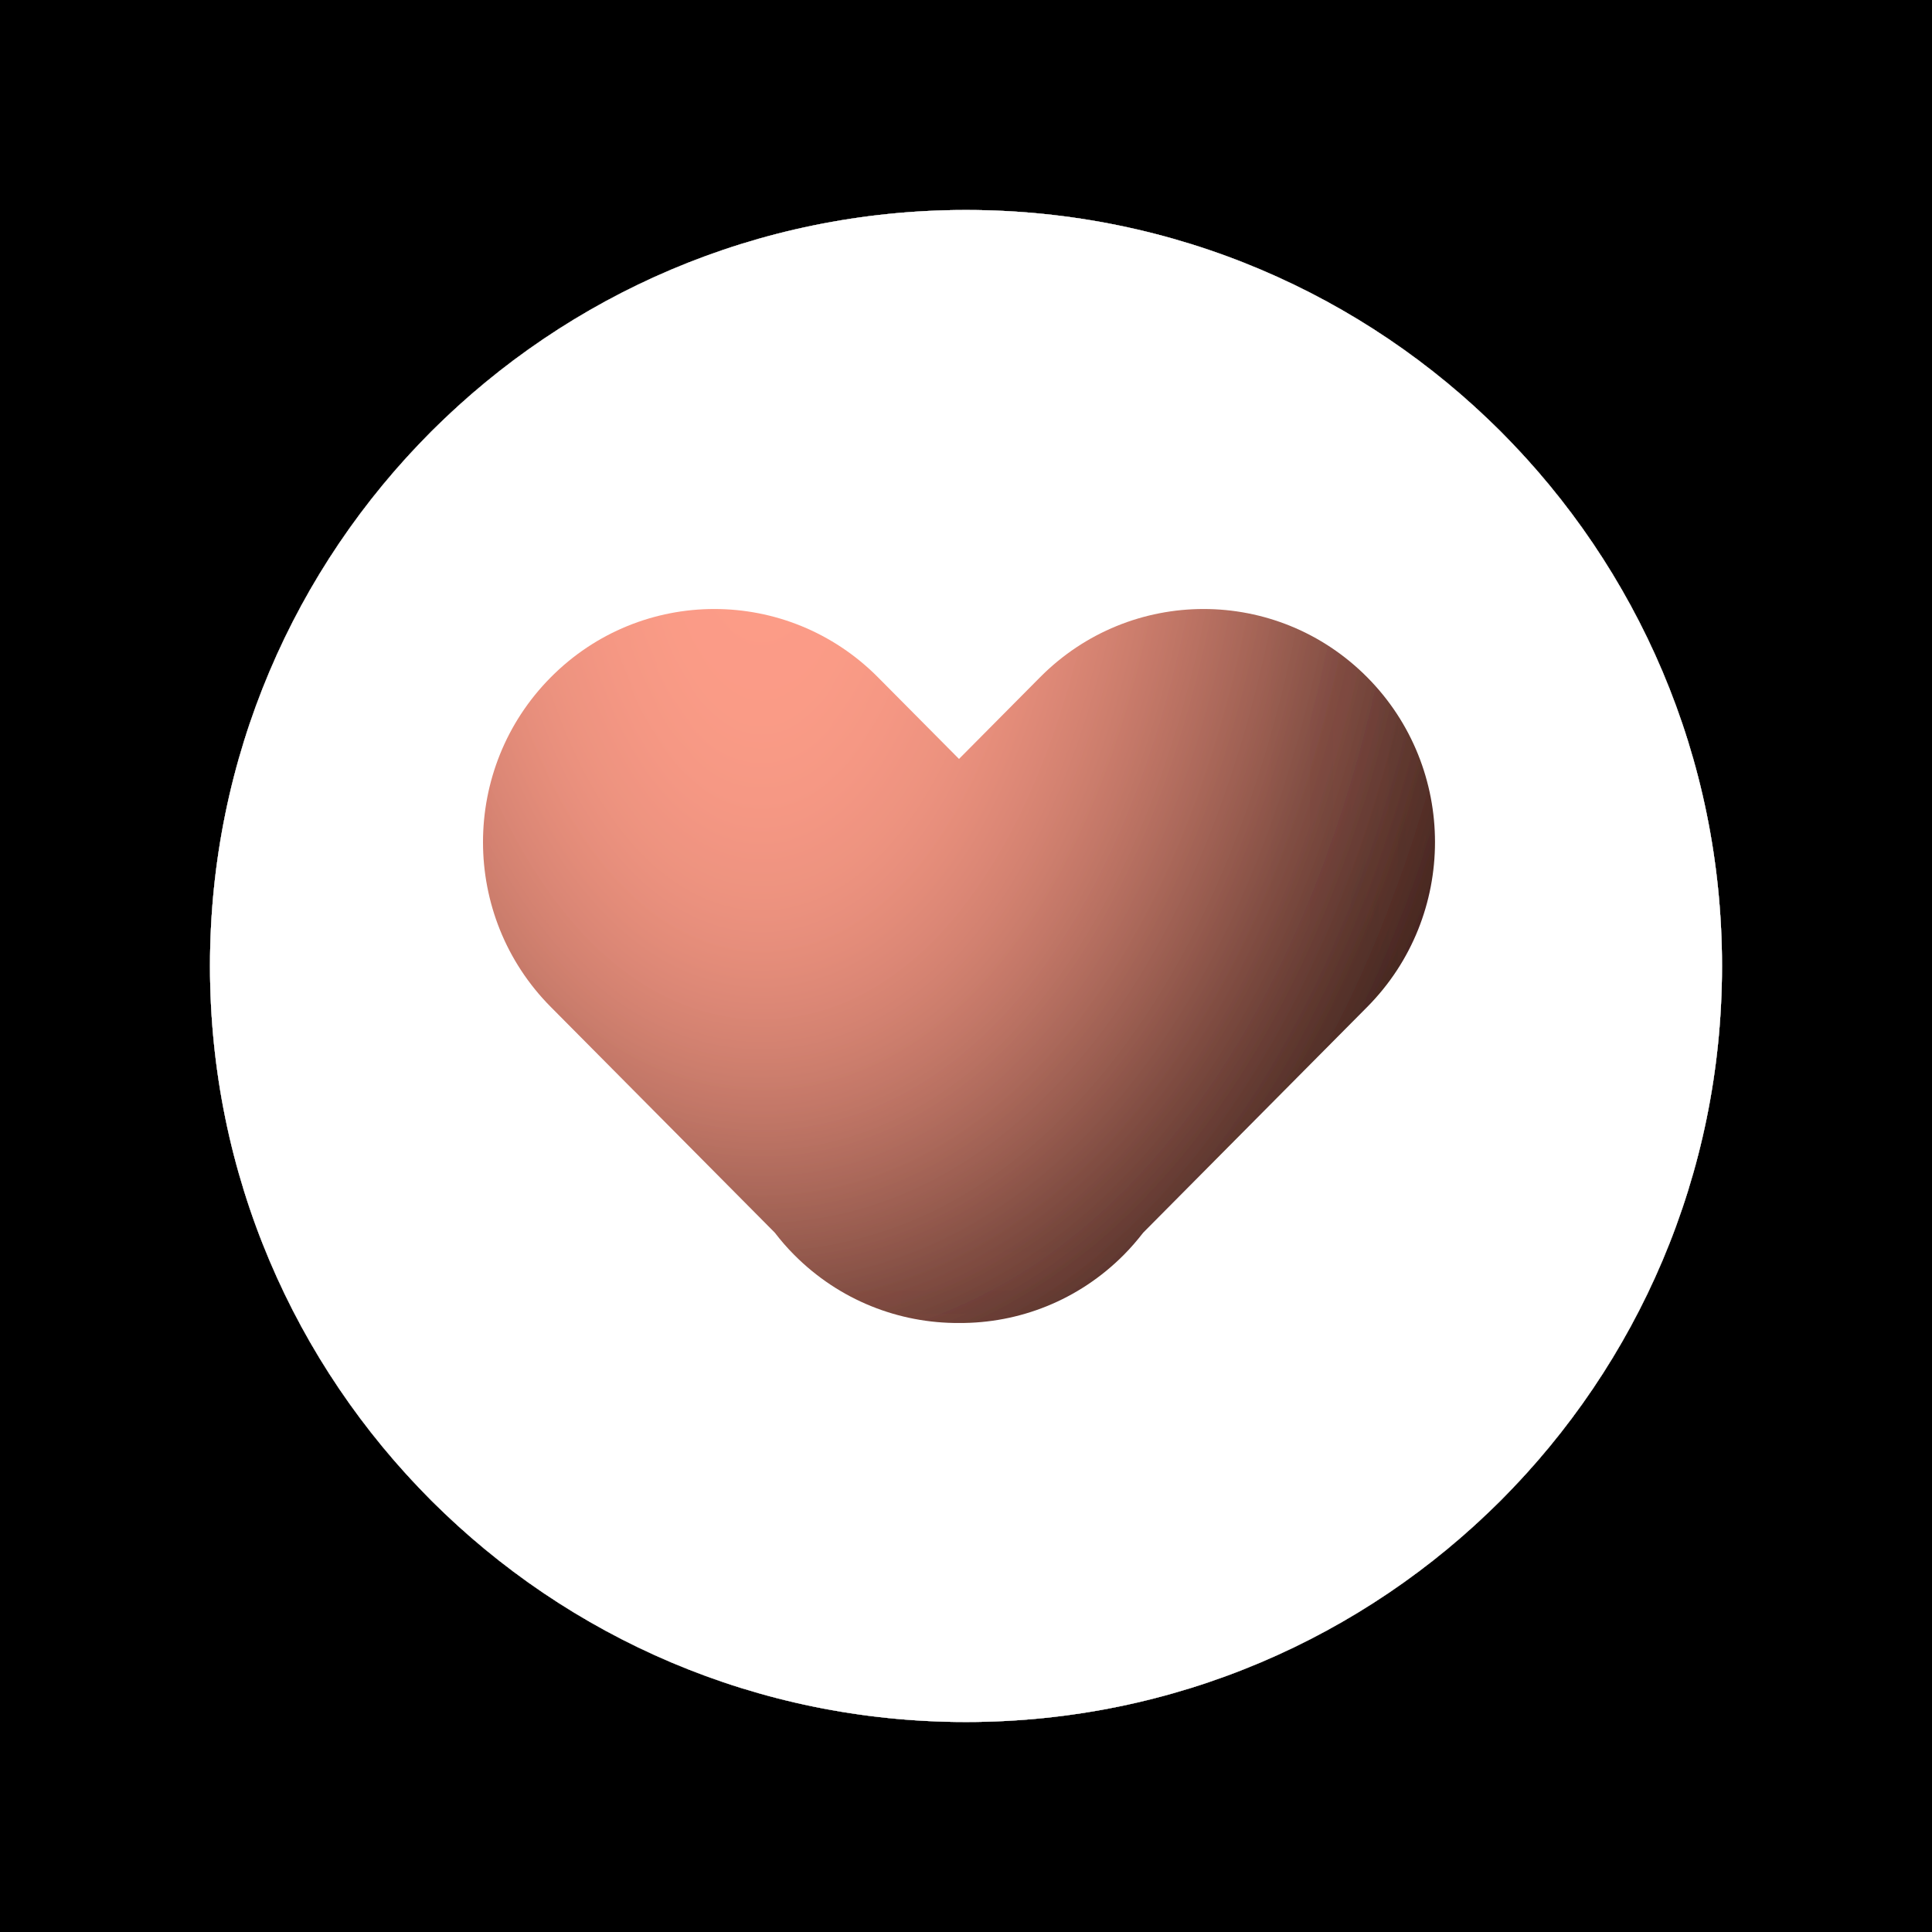
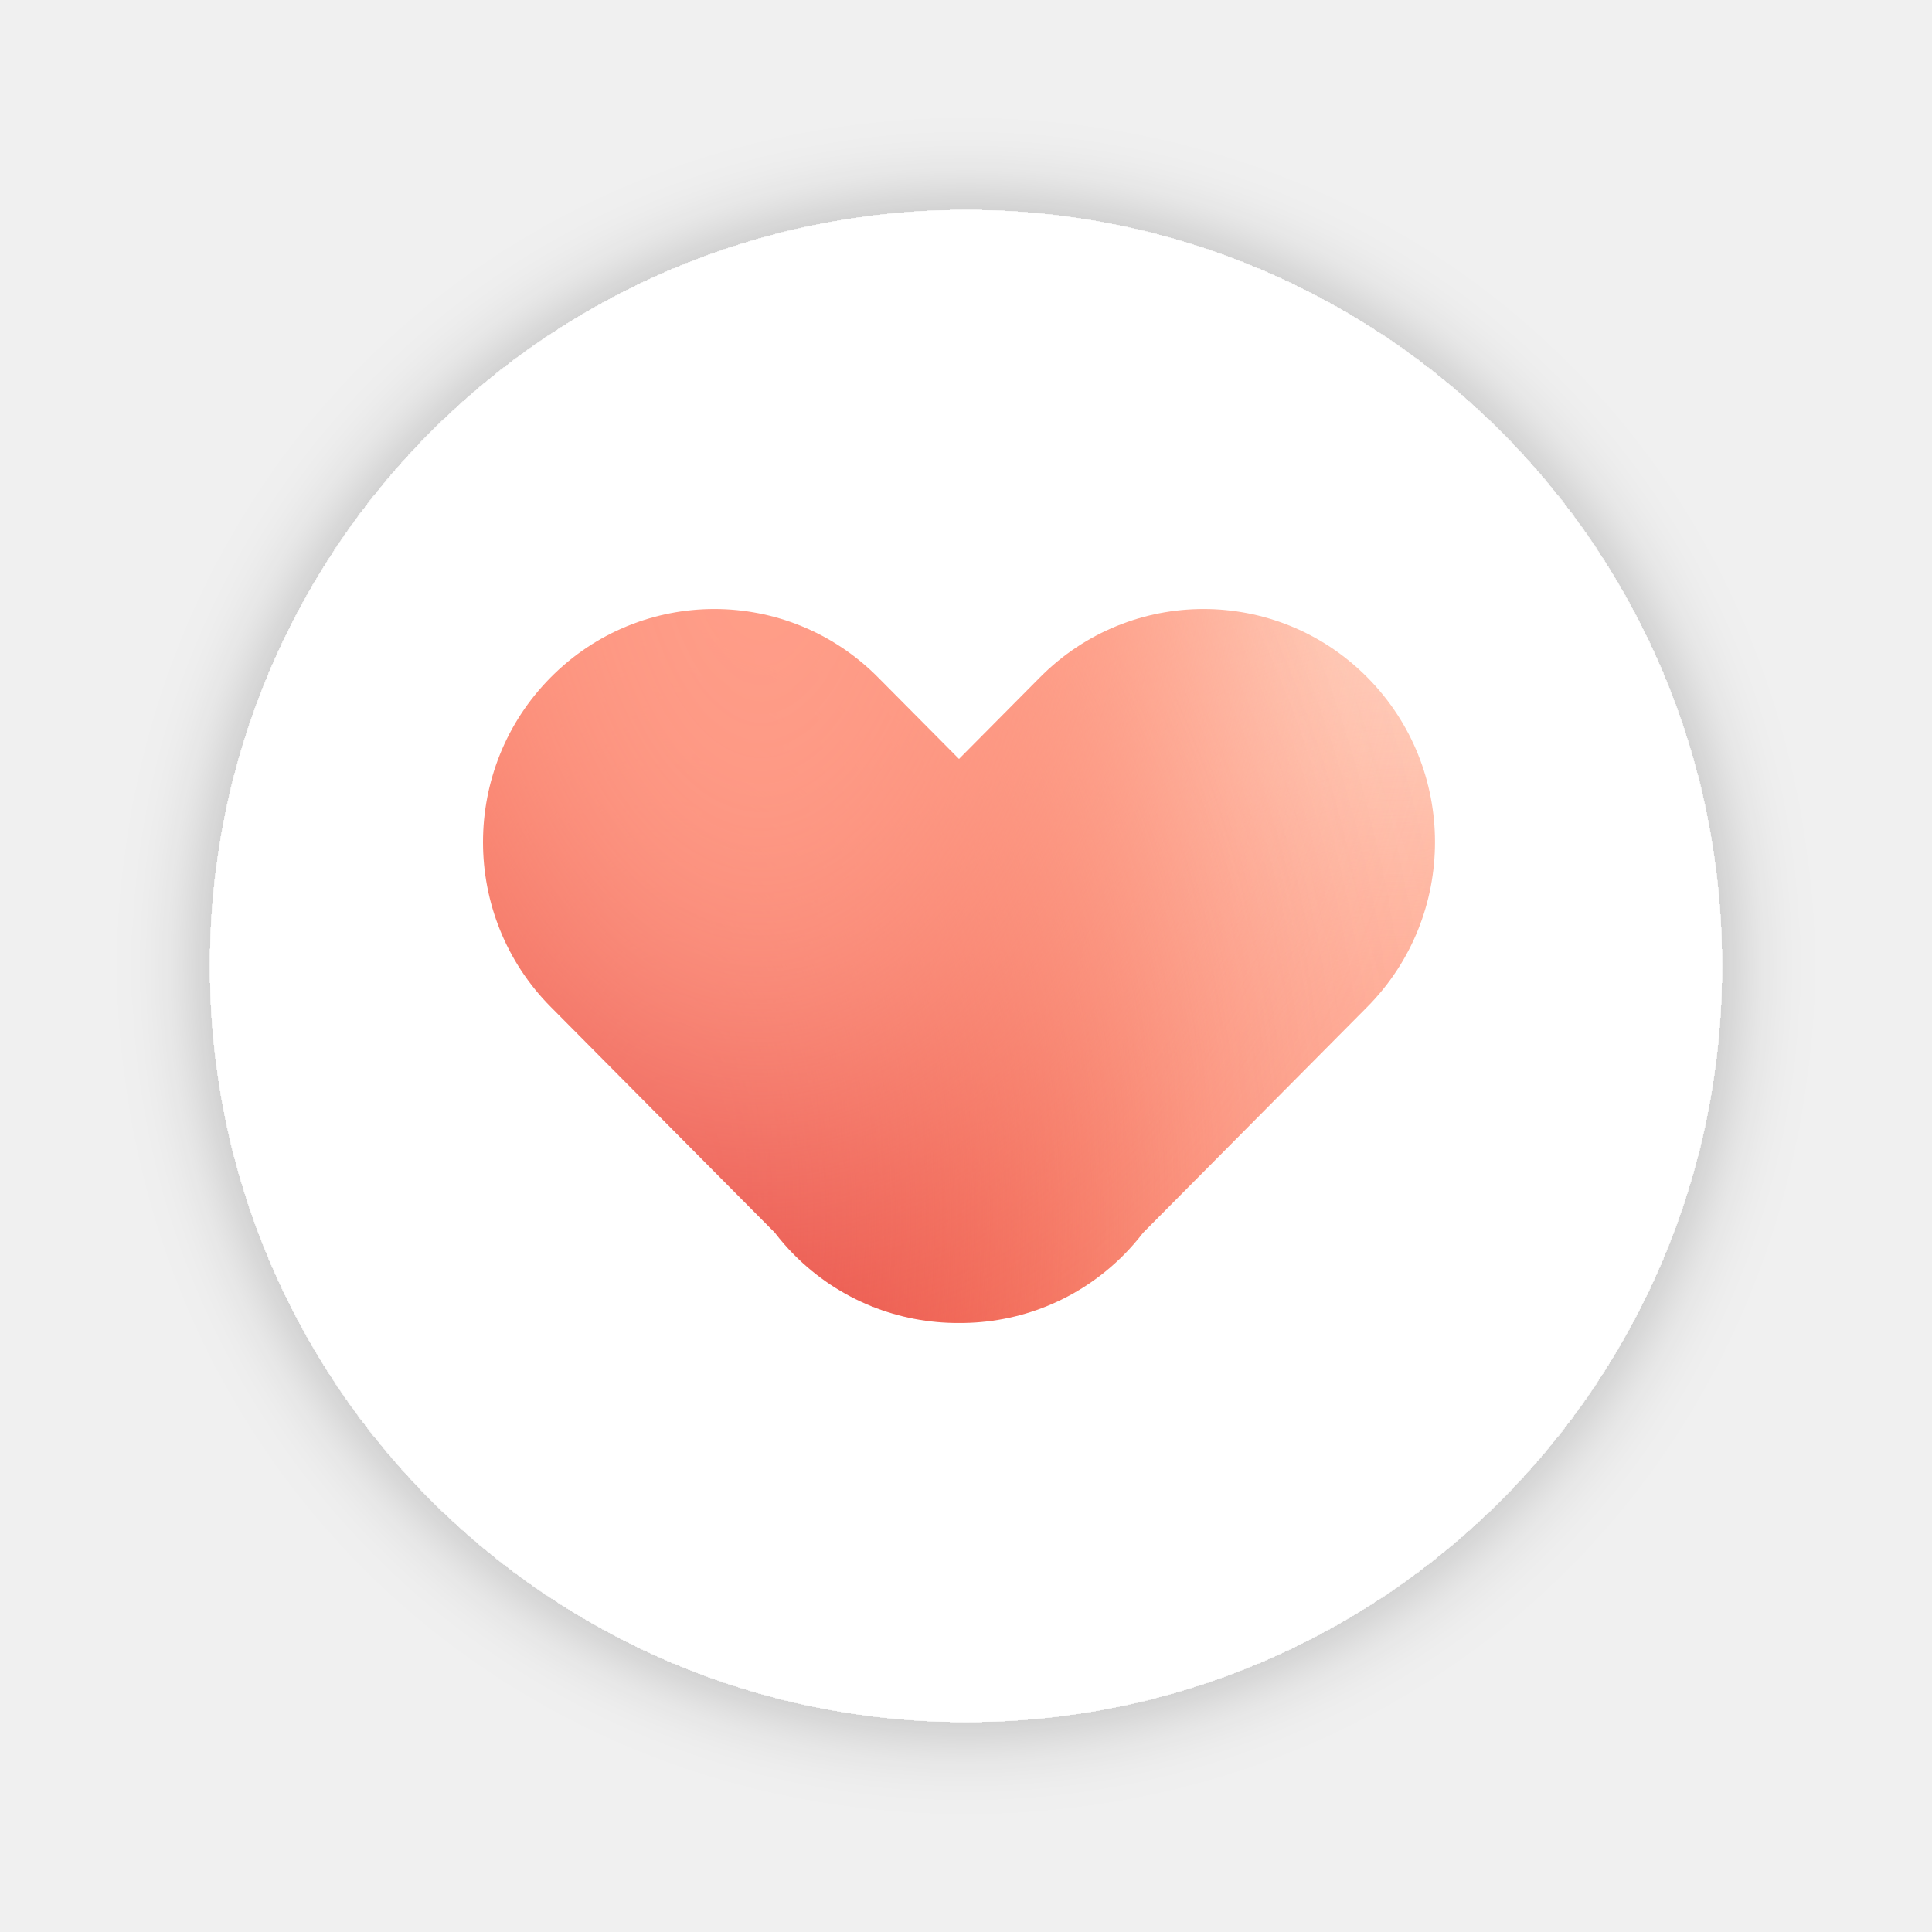
<svg xmlns="http://www.w3.org/2000/svg" width="92" height="92" viewBox="0 0 92 92" fill="none">
  <g filter="url(#filter0_d_6105_8325)">
    <circle cx="46" cy="46" r="36" fill="white" />
    <mask id="mask0_6105_8325" style="mask-type:alpha" maskUnits="userSpaceOnUse" x="23" y="29" width="46" height="34">
      <path d="M65.106 32.252C60.802 27.916 53.826 27.916 49.525 32.252L45.667 36.14L41.808 32.252C37.504 27.916 30.529 27.916 26.228 32.252C21.924 36.588 21.924 43.617 26.228 47.95L36.894 58.697C37.174 59.061 37.479 59.416 37.812 59.749C39.981 61.934 42.827 63.014 45.667 63C48.507 63.017 51.353 61.934 53.521 59.749C53.854 59.414 54.156 59.061 54.439 58.697L65.106 47.95C69.409 43.614 69.409 36.585 65.106 32.252Z" fill="#E9E9E9" />
    </mask>
    <g mask="url(#mask0_6105_8325)">
      <mask id="mask1_6105_8325" style="mask-type:alpha" maskUnits="userSpaceOnUse" x="22" y="22" width="48" height="48">
        <rect x="22.055" y="22.389" width="47.222" height="47.134" rx="2.506" fill="#C4C4C4" />
      </mask>
      <g mask="url(#mask1_6105_8325)">
        <rect x="22.055" y="22.389" width="47.222" height="47.134" rx="2.506" fill="#FF7D54" />
        <g filter="url(#filter1_f_6105_8325)">
          <ellipse cx="66.142" cy="22.516" rx="16.741" ry="31.975" fill="#FFE9D9" />
        </g>
        <g filter="url(#filter2_f_6105_8325)">
          <ellipse cx="66.743" cy="62.897" rx="14.14" ry="27.007" fill="#FFAC9A" />
        </g>
        <g filter="url(#filter3_f_6105_8325)">
          <ellipse cx="31.858" cy="57.932" rx="16.741" ry="31.975" fill="#E24343" />
        </g>
        <g filter="url(#filter4_f_6105_8325)">
          <ellipse cx="36.266" cy="14.873" rx="22.477" ry="42.93" fill="#FF9E89" />
        </g>
      </g>
    </g>
  </g>
  <defs>
-     <filter id="filter0_d_6105_8325" x="-4" y="-4" width="100" height="100" filterUnits="userSpaceOnUse" colorInterpolationFilters="sRGB">
-       <feFlood floodOpacity="0" result="BackgroundImageFix" />
+     <filter id="filter0_d_6105_8325" x="-4" y="-4" width="100" height="100" filterUnits="userSpaceOnUse" color-interpolation-filters="sRGB">
+       <feFlood flood-opacity="0" result="BackgroundImageFix" />
      <feColorMatrix in="SourceAlpha" type="matrix" values="0 0 0 0 0 0 0 0 0 0 0 0 0 0 0 0 0 0 127 0" result="hardAlpha" />
      <feOffset />
      <feGaussianBlur stdDeviation="2" />
      <feComposite in2="hardAlpha" operator="out" />
      <feColorMatrix type="matrix" values="0 0 0 0 0 0 0 0 0 0 0 0 0 0 0 0 0 0 0.25 0" />
      <feBlend mode="normal" in2="BackgroundImageFix" result="effect1_dropShadow_6105_8325" />
      <feBlend mode="normal" in="SourceGraphic" in2="effect1_dropShadow_6105_8325" result="shape" />
    </filter>
-     <filter id="filter1_f_6105_8325" x="24.215" y="-34.645" width="83.854" height="114.32" filterUnits="userSpaceOnUse" colorInterpolationFilters="sRGB">
-       <feFlood floodOpacity="0" result="BackgroundImageFix" />
+     <filter id="filter1_f_6105_8325" x="24.215" y="-34.645" width="83.854" height="114.32" filterUnits="userSpaceOnUse" color-interpolation-filters="sRGB">
+       <feFlood flood-opacity="0" result="BackgroundImageFix" />
      <feBlend mode="normal" in="SourceGraphic" in2="BackgroundImageFix" result="shape" />
      <feGaussianBlur stdDeviation="12.593" result="effect1_foregroundBlur_6105_8325" />
    </filter>
-     <filter id="filter2_f_6105_8325" x="27.418" y="10.705" width="78.651" height="104.385" filterUnits="userSpaceOnUse" colorInterpolationFilters="sRGB">
-       <feFlood floodOpacity="0" result="BackgroundImageFix" />
+     <filter id="filter2_f_6105_8325" x="27.418" y="10.705" width="78.651" height="104.385" filterUnits="userSpaceOnUse" color-interpolation-filters="sRGB">
+       <feFlood flood-opacity="0" result="BackgroundImageFix" />
      <feBlend mode="normal" in="SourceGraphic" in2="BackgroundImageFix" result="shape" />
      <feGaussianBlur stdDeviation="12.593" result="effect1_foregroundBlur_6105_8325" />
    </filter>
-     <filter id="filter3_f_6105_8325" x="-10.068" y="0.771" width="83.854" height="114.32" filterUnits="userSpaceOnUse" colorInterpolationFilters="sRGB">
-       <feFlood floodOpacity="0" result="BackgroundImageFix" />
+     <filter id="filter3_f_6105_8325" x="-10.068" y="0.771" width="83.854" height="114.32" filterUnits="userSpaceOnUse" color-interpolation-filters="sRGB">
+       <feFlood flood-opacity="0" result="BackgroundImageFix" />
      <feBlend mode="normal" in="SourceGraphic" in2="BackgroundImageFix" result="shape" />
      <feGaussianBlur stdDeviation="12.593" result="effect1_foregroundBlur_6105_8325" />
    </filter>
-     <filter id="filter4_f_6105_8325" x="-11.397" y="-53.243" width="95.326" height="136.232" filterUnits="userSpaceOnUse" colorInterpolationFilters="sRGB">
-       <feFlood floodOpacity="0" result="BackgroundImageFix" />
+     <filter id="filter4_f_6105_8325" x="-11.397" y="-53.243" width="95.326" height="136.232" filterUnits="userSpaceOnUse" color-interpolation-filters="sRGB">
+       <feFlood flood-opacity="0" result="BackgroundImageFix" />
      <feBlend mode="normal" in="SourceGraphic" in2="BackgroundImageFix" result="shape" />
      <feGaussianBlur stdDeviation="12.593" result="effect1_foregroundBlur_6105_8325" />
    </filter>
  </defs>
</svg>
